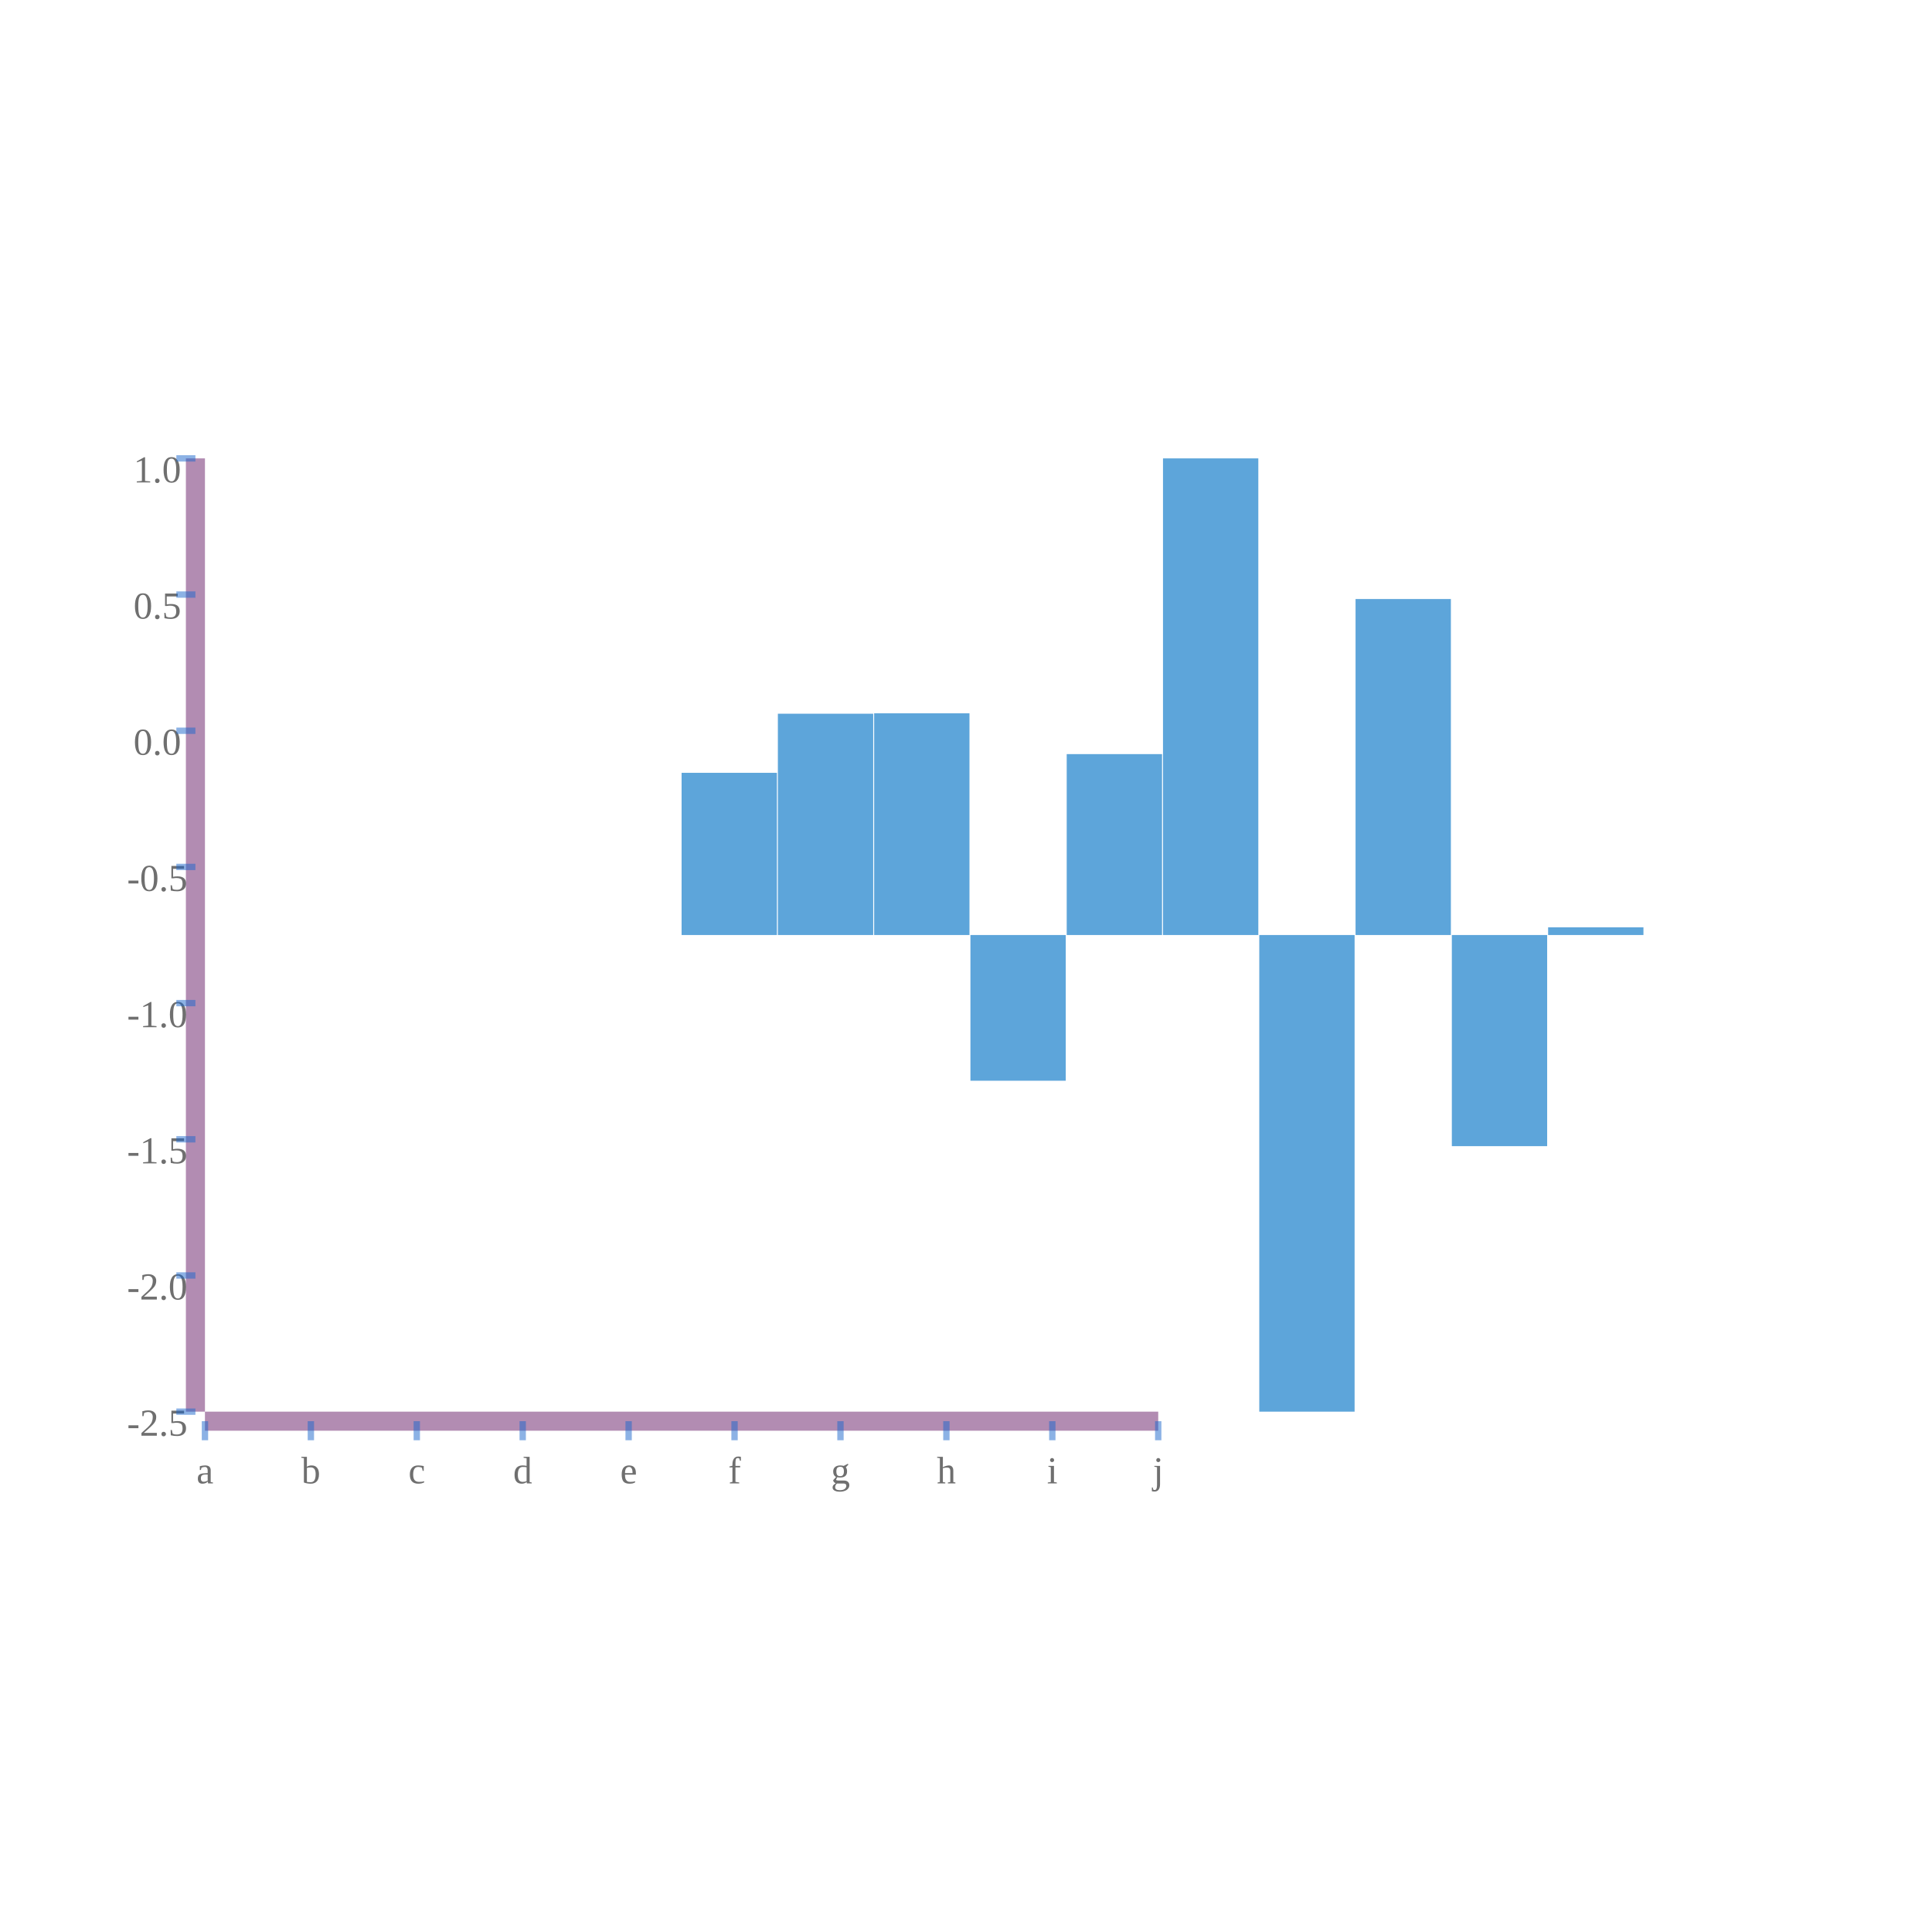
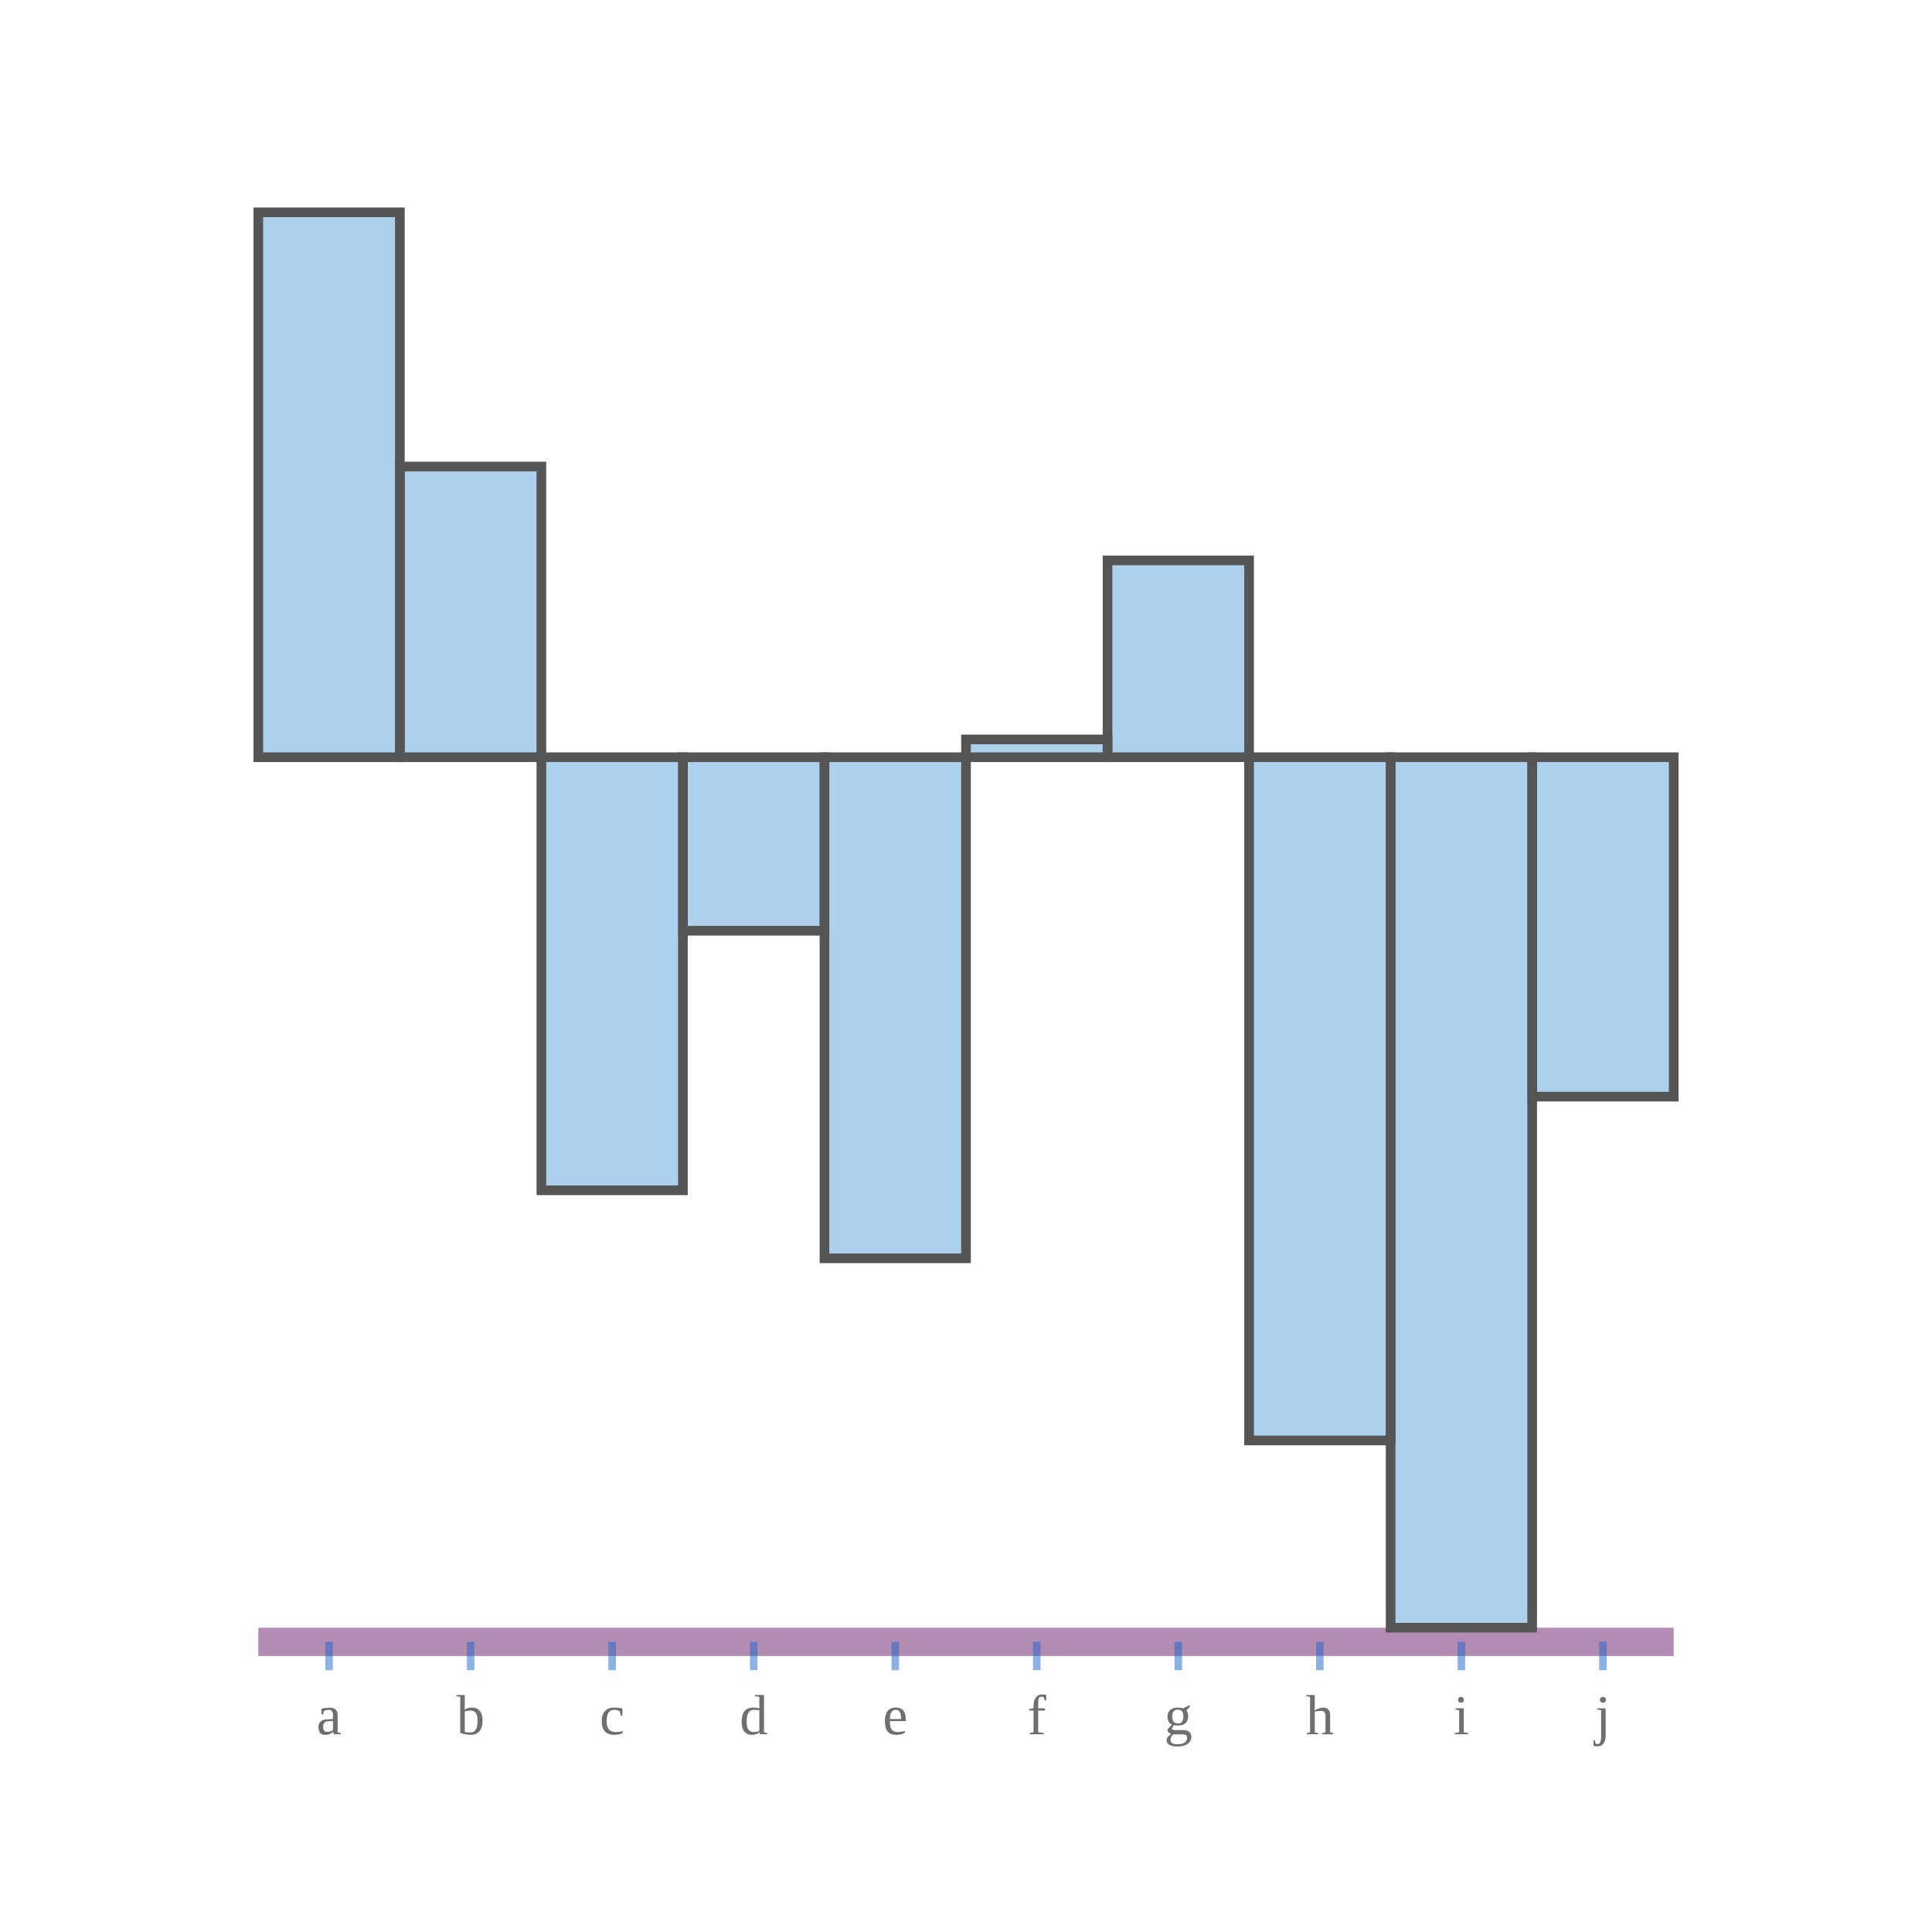
<svg xmlns="http://www.w3.org/2000/svg" height="200" stroke-opacity="1" viewBox="0 0 200 200" font-size="1" width="200" stroke="rgb(0,0,0)" version="1.1">
  <defs />
-   <defs />
  <g stroke-linejoin="miter" stroke-opacity="0.0" fill-opacity="0.5" stroke="rgb(0,0,0)" stroke-width="0.0" fill="rgb(102,26,102)" stroke-linecap="butt" stroke-miterlimit="10.0">
-     <path d="M 21.217,146.134 l -0,-98.683 h -1.974 l -0,98.683 Z" />
+     <path d="M 173.26,171.429 l -0,-2.93 h -146.52 l -0,2.93 Z" />
  </g>
-   <defs />
-   <g stroke-linejoin="miter" stroke-opacity="1.0" fill-opacity="0.7" font-size="3.947px" stroke="rgb(0,0,0)" stroke-width="0.657" fill="rgb(51,51,51)" stroke-linecap="butt" stroke-miterlimit="10.0">
-     <text dominant-baseline="text-before-edge" transform="matrix(1,0,0,1,16.2826,47.4515)" stroke="none" text-anchor="middle">    1.0</text>
+   <g stroke-linejoin="miter" stroke-opacity="1.0" fill-opacity="0.7" font-size="5.861px" stroke="rgb(0,0,0)" stroke-width="0.781" fill="rgb(51,51,51)" stroke-linecap="butt" stroke-miterlimit="10.0">
+     <text dominant-baseline="text-before-edge" transform="matrix(1,0,0,1,165.9341,175.8242)" stroke="none" text-anchor="middle">j</text>
  </g>
-   <defs />
-   <g stroke-linejoin="miter" stroke-opacity="0.5" fill-opacity="0.0" stroke="rgb(26,102,204)" stroke-width="0.657" fill="rgb(0,0,0)" stroke-linecap="butt" stroke-miterlimit="10.0">
-     <path d="M 18.256,47.452 h 1.974 " />
+   <g stroke-linejoin="miter" stroke-opacity="0.5" fill-opacity="0.0" stroke="rgb(26,102,204)" stroke-width="0.781" fill="rgb(0,0,0)" stroke-linecap="butt" stroke-miterlimit="10.0">
+     <path d="M 165.934,169.963 v 2.93 " />
  </g>
-   <defs />
-   <g stroke-linejoin="miter" stroke-opacity="1.0" fill-opacity="0.7" font-size="3.947px" stroke="rgb(0,0,0)" stroke-width="0.657" fill="rgb(51,51,51)" stroke-linecap="butt" stroke-miterlimit="10.0">
-     <text dominant-baseline="text-before-edge" transform="matrix(1,0,0,1,16.2826,61.549)" stroke="none" text-anchor="middle">    0.5</text>
+   <g stroke-linejoin="miter" stroke-opacity="1.0" fill-opacity="0.7" font-size="5.861px" stroke="rgb(0,0,0)" stroke-width="0.781" fill="rgb(51,51,51)" stroke-linecap="butt" stroke-miterlimit="10.0">
+     <text dominant-baseline="text-before-edge" transform="matrix(1,0,0,1,151.2821,175.8242)" stroke="none" text-anchor="middle">i</text>
  </g>
-   <defs />
-   <g stroke-linejoin="miter" stroke-opacity="0.5" fill-opacity="0.0" stroke="rgb(26,102,204)" stroke-width="0.657" fill="rgb(0,0,0)" stroke-linecap="butt" stroke-miterlimit="10.0">
-     <path d="M 18.256,61.549 h 1.974 " />
+   <g stroke-linejoin="miter" stroke-opacity="0.5" fill-opacity="0.0" stroke="rgb(26,102,204)" stroke-width="0.781" fill="rgb(0,0,0)" stroke-linecap="butt" stroke-miterlimit="10.0">
+     <path d="M 151.282,169.963 v 2.93 " />
  </g>
-   <defs />
-   <g stroke-linejoin="miter" stroke-opacity="1.0" fill-opacity="0.7" font-size="3.947px" stroke="rgb(0,0,0)" stroke-width="0.657" fill="rgb(51,51,51)" stroke-linecap="butt" stroke-miterlimit="10.0">
-     <text dominant-baseline="text-before-edge" transform="matrix(1,0,0,1,16.2826,75.6465)" stroke="none" text-anchor="middle">    0.0</text>
+   <g stroke-linejoin="miter" stroke-opacity="1.0" fill-opacity="0.7" font-size="5.861px" stroke="rgb(0,0,0)" stroke-width="0.781" fill="rgb(51,51,51)" stroke-linecap="butt" stroke-miterlimit="10.0">
+     <text dominant-baseline="text-before-edge" transform="matrix(1,0,0,1,136.63,175.8242)" stroke="none" text-anchor="middle">h</text>
  </g>
-   <defs />
-   <g stroke-linejoin="miter" stroke-opacity="0.5" fill-opacity="0.0" stroke="rgb(26,102,204)" stroke-width="0.657" fill="rgb(0,0,0)" stroke-linecap="butt" stroke-miterlimit="10.0">
-     <path d="M 18.256,75.647 h 1.974 " />
+   <g stroke-linejoin="miter" stroke-opacity="0.5" fill-opacity="0.0" stroke="rgb(26,102,204)" stroke-width="0.781" fill="rgb(0,0,0)" stroke-linecap="butt" stroke-miterlimit="10.0">
+     <path d="M 136.63,169.963 v 2.93 " />
  </g>
-   <defs />
-   <g stroke-linejoin="miter" stroke-opacity="1.0" fill-opacity="0.7" font-size="3.947px" stroke="rgb(0,0,0)" stroke-width="0.657" fill="rgb(51,51,51)" stroke-linecap="butt" stroke-miterlimit="10.0">
-     <text dominant-baseline="text-before-edge" transform="matrix(1,0,0,1,16.2826,89.7441)" stroke="none" text-anchor="middle">   -0.5</text>
+   <g stroke-linejoin="miter" stroke-opacity="1.0" fill-opacity="0.7" font-size="5.861px" stroke="rgb(0,0,0)" stroke-width="0.781" fill="rgb(51,51,51)" stroke-linecap="butt" stroke-miterlimit="10.0">
+     <text dominant-baseline="text-before-edge" transform="matrix(1,0,0,1,121.978,175.8242)" stroke="none" text-anchor="middle">g</text>
  </g>
-   <defs />
-   <g stroke-linejoin="miter" stroke-opacity="0.5" fill-opacity="0.0" stroke="rgb(26,102,204)" stroke-width="0.657" fill="rgb(0,0,0)" stroke-linecap="butt" stroke-miterlimit="10.0">
-     <path d="M 18.256,89.744 h 1.974 " />
+   <g stroke-linejoin="miter" stroke-opacity="0.5" fill-opacity="0.0" stroke="rgb(26,102,204)" stroke-width="0.781" fill="rgb(0,0,0)" stroke-linecap="butt" stroke-miterlimit="10.0">
+     <path d="M 121.978,169.963 v 2.93 " />
  </g>
-   <defs />
-   <g stroke-linejoin="miter" stroke-opacity="1.0" fill-opacity="0.7" font-size="3.947px" stroke="rgb(0,0,0)" stroke-width="0.657" fill="rgb(51,51,51)" stroke-linecap="butt" stroke-miterlimit="10.0">
-     <text dominant-baseline="text-before-edge" transform="matrix(1,0,0,1,16.2826,103.8416)" stroke="none" text-anchor="middle">   -1.0</text>
+   <g stroke-linejoin="miter" stroke-opacity="1.0" fill-opacity="0.7" font-size="5.861px" stroke="rgb(0,0,0)" stroke-width="0.781" fill="rgb(51,51,51)" stroke-linecap="butt" stroke-miterlimit="10.0">
+     <text dominant-baseline="text-before-edge" transform="matrix(1,0,0,1,107.326,175.8242)" stroke="none" text-anchor="middle">f</text>
  </g>
-   <defs />
-   <g stroke-linejoin="miter" stroke-opacity="0.5" fill-opacity="0.0" stroke="rgb(26,102,204)" stroke-width="0.657" fill="rgb(0,0,0)" stroke-linecap="butt" stroke-miterlimit="10.0">
-     <path d="M 18.256,103.842 h 1.974 " />
+   <g stroke-linejoin="miter" stroke-opacity="0.5" fill-opacity="0.0" stroke="rgb(26,102,204)" stroke-width="0.781" fill="rgb(0,0,0)" stroke-linecap="butt" stroke-miterlimit="10.0">
+     <path d="M 107.326,169.963 v 2.93 " />
  </g>
-   <defs />
-   <g stroke-linejoin="miter" stroke-opacity="1.0" fill-opacity="0.7" font-size="3.947px" stroke="rgb(0,0,0)" stroke-width="0.657" fill="rgb(51,51,51)" stroke-linecap="butt" stroke-miterlimit="10.0">
-     <text dominant-baseline="text-before-edge" transform="matrix(1,0,0,1,16.2826,117.9391)" stroke="none" text-anchor="middle">   -1.5</text>
+   <g stroke-linejoin="miter" stroke-opacity="1.0" fill-opacity="0.7" font-size="5.861px" stroke="rgb(0,0,0)" stroke-width="0.781" fill="rgb(51,51,51)" stroke-linecap="butt" stroke-miterlimit="10.0">
+     <text dominant-baseline="text-before-edge" transform="matrix(1,0,0,1,92.674,175.8242)" stroke="none" text-anchor="middle">e</text>
  </g>
-   <defs />
-   <g stroke-linejoin="miter" stroke-opacity="0.5" fill-opacity="0.0" stroke="rgb(26,102,204)" stroke-width="0.657" fill="rgb(0,0,0)" stroke-linecap="butt" stroke-miterlimit="10.0">
-     <path d="M 18.256,117.939 h 1.974 " />
+   <g stroke-linejoin="miter" stroke-opacity="0.5" fill-opacity="0.0" stroke="rgb(26,102,204)" stroke-width="0.781" fill="rgb(0,0,0)" stroke-linecap="butt" stroke-miterlimit="10.0">
+     <path d="M 92.674,169.963 v 2.93 " />
  </g>
-   <defs />
-   <g stroke-linejoin="miter" stroke-opacity="1.0" fill-opacity="0.7" font-size="3.947px" stroke="rgb(0,0,0)" stroke-width="0.657" fill="rgb(51,51,51)" stroke-linecap="butt" stroke-miterlimit="10.0">
-     <text dominant-baseline="text-before-edge" transform="matrix(1,0,0,1,16.2826,132.0366)" stroke="none" text-anchor="middle">   -2.0</text>
+   <g stroke-linejoin="miter" stroke-opacity="1.0" fill-opacity="0.7" font-size="5.861px" stroke="rgb(0,0,0)" stroke-width="0.781" fill="rgb(51,51,51)" stroke-linecap="butt" stroke-miterlimit="10.0">
+     <text dominant-baseline="text-before-edge" transform="matrix(1,0,0,1,78.022,175.8242)" stroke="none" text-anchor="middle">d</text>
  </g>
-   <defs />
-   <g stroke-linejoin="miter" stroke-opacity="0.5" fill-opacity="0.0" stroke="rgb(26,102,204)" stroke-width="0.657" fill="rgb(0,0,0)" stroke-linecap="butt" stroke-miterlimit="10.0">
-     <path d="M 18.256,132.037 h 1.974 " />
+   <g stroke-linejoin="miter" stroke-opacity="0.5" fill-opacity="0.0" stroke="rgb(26,102,204)" stroke-width="0.781" fill="rgb(0,0,0)" stroke-linecap="butt" stroke-miterlimit="10.0">
+     <path d="M 78.022,169.963 v 2.93 " />
  </g>
-   <defs />
-   <g stroke-linejoin="miter" stroke-opacity="1.0" fill-opacity="0.7" font-size="3.947px" stroke="rgb(0,0,0)" stroke-width="0.657" fill="rgb(51,51,51)" stroke-linecap="butt" stroke-miterlimit="10.0">
-     <text dominant-baseline="text-before-edge" transform="matrix(1,0,0,1,16.2826,146.1341)" stroke="none" text-anchor="middle">   -2.5</text>
+   <g stroke-linejoin="miter" stroke-opacity="1.0" fill-opacity="0.7" font-size="5.861px" stroke="rgb(0,0,0)" stroke-width="0.781" fill="rgb(51,51,51)" stroke-linecap="butt" stroke-miterlimit="10.0">
+     <text dominant-baseline="text-before-edge" transform="matrix(1,0,0,1,63.37,175.8242)" stroke="none" text-anchor="middle">c</text>
  </g>
-   <defs />
-   <g stroke-linejoin="miter" stroke-opacity="0.5" fill-opacity="0.0" stroke="rgb(26,102,204)" stroke-width="0.657" fill="rgb(0,0,0)" stroke-linecap="butt" stroke-miterlimit="10.0">
-     <path d="M 18.256,146.134 h 1.974 " />
+   <g stroke-linejoin="miter" stroke-opacity="0.5" fill-opacity="0.0" stroke="rgb(26,102,204)" stroke-width="0.781" fill="rgb(0,0,0)" stroke-linecap="butt" stroke-miterlimit="10.0">
+     <path d="M 63.37,169.963 v 2.93 " />
  </g>
-   <defs />
-   <g stroke-linejoin="miter" stroke-opacity="0.0" fill-opacity="0.5" stroke="rgb(0,0,0)" stroke-width="0.0" fill="rgb(102,26,102)" stroke-linecap="butt" stroke-miterlimit="10.0">
-     <path d="M 119.899,148.108 l -0,-1.974 h -98.683 l -0,1.974 Z" />
+   <g stroke-linejoin="miter" stroke-opacity="1.0" fill-opacity="0.7" font-size="5.861px" stroke="rgb(0,0,0)" stroke-width="0.781" fill="rgb(51,51,51)" stroke-linecap="butt" stroke-miterlimit="10.0">
+     <text dominant-baseline="text-before-edge" transform="matrix(1,0,0,1,48.7179,175.8242)" stroke="none" text-anchor="middle">b</text>
  </g>
-   <defs />
-   <g stroke-linejoin="miter" stroke-opacity="1.0" fill-opacity="0.7" font-size="3.947px" stroke="rgb(0,0,0)" stroke-width="0.657" fill="rgb(51,51,51)" stroke-linecap="butt" stroke-miterlimit="10.0">
-     <text dominant-baseline="text-before-edge" transform="matrix(1,0,0,1,119.8993,151.0682)" stroke="none" text-anchor="middle">j</text>
+   <g stroke-linejoin="miter" stroke-opacity="0.5" fill-opacity="0.0" stroke="rgb(26,102,204)" stroke-width="0.781" fill="rgb(0,0,0)" stroke-linecap="butt" stroke-miterlimit="10.0">
+     <path d="M 48.718,169.963 v 2.93 " />
  </g>
-   <defs />
-   <g stroke-linejoin="miter" stroke-opacity="0.5" fill-opacity="0.0" stroke="rgb(26,102,204)" stroke-width="0.657" fill="rgb(0,0,0)" stroke-linecap="butt" stroke-miterlimit="10.0">
-     <path d="M 119.899,147.121 v 1.974 " />
+   <g stroke-linejoin="miter" stroke-opacity="1.0" fill-opacity="0.7" font-size="5.861px" stroke="rgb(0,0,0)" stroke-width="0.781" fill="rgb(51,51,51)" stroke-linecap="butt" stroke-miterlimit="10.0">
+     <text dominant-baseline="text-before-edge" transform="matrix(1,0,0,1,34.0659,175.8242)" stroke="none" text-anchor="middle">a</text>
  </g>
-   <defs />
-   <g stroke-linejoin="miter" stroke-opacity="1.0" fill-opacity="0.7" font-size="3.947px" stroke="rgb(0,0,0)" stroke-width="0.657" fill="rgb(51,51,51)" stroke-linecap="butt" stroke-miterlimit="10.0">
-     <text dominant-baseline="text-before-edge" transform="matrix(1,0,0,1,108.9346,151.0682)" stroke="none" text-anchor="middle">i</text>
+   <g stroke-linejoin="miter" stroke-opacity="0.5" fill-opacity="0.0" stroke="rgb(26,102,204)" stroke-width="0.781" fill="rgb(0,0,0)" stroke-linecap="butt" stroke-miterlimit="10.0">
+     <path d="M 34.066,169.963 v 2.93 " />
  </g>
-   <defs />
-   <g stroke-linejoin="miter" stroke-opacity="0.5" fill-opacity="0.0" stroke="rgb(26,102,204)" stroke-width="0.657" fill="rgb(0,0,0)" stroke-linecap="butt" stroke-miterlimit="10.0">
-     <path d="M 108.935,147.121 v 1.974 " />
+   <g stroke-linejoin="miter" stroke-opacity="1.0" fill-opacity="0.5" stroke="rgb(85,85,85)" stroke-width="1.0" fill="rgb(93,165,218)" stroke-linecap="butt" stroke-miterlimit="10.0">
+     <path d="M 173.26,78.387 l -0,35.136 h -14.652 l -0,-35.136 Z" />
  </g>
-   <defs />
-   <g stroke-linejoin="miter" stroke-opacity="1.0" fill-opacity="0.7" font-size="3.947px" stroke="rgb(0,0,0)" stroke-width="0.657" fill="rgb(51,51,51)" stroke-linecap="butt" stroke-miterlimit="10.0">
-     <text dominant-baseline="text-before-edge" transform="matrix(1,0,0,1,97.9699,151.0682)" stroke="none" text-anchor="middle">h</text>
+   <g stroke-linejoin="miter" stroke-opacity="1.0" fill-opacity="0.5" stroke="rgb(85,85,85)" stroke-width="1.0" fill="rgb(93,165,218)" stroke-linecap="butt" stroke-miterlimit="10.0">
+     <path d="M 158.608,78.387 l -0,90.111 h -14.652 l -0,-90.111 Z" />
  </g>
-   <defs />
-   <g stroke-linejoin="miter" stroke-opacity="0.5" fill-opacity="0.0" stroke="rgb(26,102,204)" stroke-width="0.657" fill="rgb(0,0,0)" stroke-linecap="butt" stroke-miterlimit="10.0">
-     <path d="M 97.97,147.121 v 1.974 " />
+   <g stroke-linejoin="miter" stroke-opacity="1.0" fill-opacity="0.5" stroke="rgb(85,85,85)" stroke-width="1.0" fill="rgb(93,165,218)" stroke-linecap="butt" stroke-miterlimit="10.0">
+     <path d="M 143.956,78.387 l -0,70.73 h -14.652 l -0,-70.73 Z" />
  </g>
-   <defs />
-   <g stroke-linejoin="miter" stroke-opacity="1.0" fill-opacity="0.7" font-size="3.947px" stroke="rgb(0,0,0)" stroke-width="0.657" fill="rgb(51,51,51)" stroke-linecap="butt" stroke-miterlimit="10.0">
-     <text dominant-baseline="text-before-edge" transform="matrix(1,0,0,1,87.0051,151.0682)" stroke="none" text-anchor="middle">g</text>
+   <g stroke-linejoin="miter" stroke-opacity="1.0" fill-opacity="0.5" stroke="rgb(85,85,85)" stroke-width="1.0" fill="rgb(93,165,218)" stroke-linecap="butt" stroke-miterlimit="10.0">
+     <path d="M 129.304,78.387 l -0,-20.376 h -14.652 l -0,20.376 Z" />
  </g>
-   <defs />
-   <g stroke-linejoin="miter" stroke-opacity="0.5" fill-opacity="0.0" stroke="rgb(26,102,204)" stroke-width="0.657" fill="rgb(0,0,0)" stroke-linecap="butt" stroke-miterlimit="10.0">
-     <path d="M 87.005,147.121 v 1.974 " />
+   <g stroke-linejoin="miter" stroke-opacity="1.0" fill-opacity="0.5" stroke="rgb(85,85,85)" stroke-width="1.0" fill="rgb(93,165,218)" stroke-linecap="butt" stroke-miterlimit="10.0">
+     <path d="M 114.652,78.387 l -0,-1.843 h -14.652 l -0,1.843 Z" />
  </g>
-   <defs />
-   <g stroke-linejoin="miter" stroke-opacity="1.0" fill-opacity="0.7" font-size="3.947px" stroke="rgb(0,0,0)" stroke-width="0.657" fill="rgb(51,51,51)" stroke-linecap="butt" stroke-miterlimit="10.0">
-     <text dominant-baseline="text-before-edge" transform="matrix(1,0,0,1,76.0404,151.0682)" stroke="none" text-anchor="middle">f</text>
+   <g stroke-linejoin="miter" stroke-opacity="1.0" fill-opacity="0.5" stroke="rgb(85,85,85)" stroke-width="1.0" fill="rgb(93,165,218)" stroke-linecap="butt" stroke-miterlimit="10.0">
+     <path d="M 100,78.387 l -0,51.873 h -14.652 l -0,-51.873 Z" />
  </g>
-   <defs />
-   <g stroke-linejoin="miter" stroke-opacity="0.5" fill-opacity="0.0" stroke="rgb(26,102,204)" stroke-width="0.657" fill="rgb(0,0,0)" stroke-linecap="butt" stroke-miterlimit="10.0">
-     <path d="M 76.04,147.121 v 1.974 " />
+   <g stroke-linejoin="miter" stroke-opacity="1.0" fill-opacity="0.5" stroke="rgb(85,85,85)" stroke-width="1.0" fill="rgb(93,165,218)" stroke-linecap="butt" stroke-miterlimit="10.0">
+     <path d="M 85.348,78.387 l -0,17.963 h -14.652 l -0,-17.963 Z" />
  </g>
-   <defs />
-   <g stroke-linejoin="miter" stroke-opacity="1.0" fill-opacity="0.7" font-size="3.947px" stroke="rgb(0,0,0)" stroke-width="0.657" fill="rgb(51,51,51)" stroke-linecap="butt" stroke-miterlimit="10.0">
-     <text dominant-baseline="text-before-edge" transform="matrix(1,0,0,1,65.0757,151.0682)" stroke="none" text-anchor="middle">e</text>
+   <g stroke-linejoin="miter" stroke-opacity="1.0" fill-opacity="0.5" stroke="rgb(85,85,85)" stroke-width="1.0" fill="rgb(93,165,218)" stroke-linecap="butt" stroke-miterlimit="10.0">
+     <path d="M 70.696,78.387 l -0,44.831 h -14.652 l -0,-44.831 Z" />
  </g>
-   <defs />
-   <g stroke-linejoin="miter" stroke-opacity="0.5" fill-opacity="0.0" stroke="rgb(26,102,204)" stroke-width="0.657" fill="rgb(0,0,0)" stroke-linecap="butt" stroke-miterlimit="10.0">
-     <path d="M 65.076,147.121 v 1.974 " />
+   <g stroke-linejoin="miter" stroke-opacity="1.0" fill-opacity="0.5" stroke="rgb(85,85,85)" stroke-width="1.0" fill="rgb(93,165,218)" stroke-linecap="butt" stroke-miterlimit="10.0">
+     <path d="M 56.044,78.387 l -0,-30.092 h -14.652 l -0,30.092 Z" />
  </g>
-   <defs />
-   <g stroke-linejoin="miter" stroke-opacity="1.0" fill-opacity="0.7" font-size="3.947px" stroke="rgb(0,0,0)" stroke-width="0.657" fill="rgb(51,51,51)" stroke-linecap="butt" stroke-miterlimit="10.0">
-     <text dominant-baseline="text-before-edge" transform="matrix(1,0,0,1,54.111,151.0682)" stroke="none" text-anchor="middle">d</text>
-   </g>
-   <defs />
-   <g stroke-linejoin="miter" stroke-opacity="0.5" fill-opacity="0.0" stroke="rgb(26,102,204)" stroke-width="0.657" fill="rgb(0,0,0)" stroke-linecap="butt" stroke-miterlimit="10.0">
-     <path d="M 54.111,147.121 v 1.974 " />
-   </g>
-   <defs />
-   <g stroke-linejoin="miter" stroke-opacity="1.0" fill-opacity="0.7" font-size="3.947px" stroke="rgb(0,0,0)" stroke-width="0.657" fill="rgb(51,51,51)" stroke-linecap="butt" stroke-miterlimit="10.0">
-     <text dominant-baseline="text-before-edge" transform="matrix(1,0,0,1,43.1462,151.0682)" stroke="none" text-anchor="middle">c</text>
-   </g>
-   <defs />
-   <g stroke-linejoin="miter" stroke-opacity="0.5" fill-opacity="0.0" stroke="rgb(26,102,204)" stroke-width="0.657" fill="rgb(0,0,0)" stroke-linecap="butt" stroke-miterlimit="10.0">
-     <path d="M 43.146,147.121 v 1.974 " />
-   </g>
-   <defs />
-   <g stroke-linejoin="miter" stroke-opacity="1.0" fill-opacity="0.7" font-size="3.947px" stroke="rgb(0,0,0)" stroke-width="0.657" fill="rgb(51,51,51)" stroke-linecap="butt" stroke-miterlimit="10.0">
-     <text dominant-baseline="text-before-edge" transform="matrix(1,0,0,1,32.1815,151.0682)" stroke="none" text-anchor="middle">b</text>
-   </g>
-   <defs />
-   <g stroke-linejoin="miter" stroke-opacity="0.5" fill-opacity="0.0" stroke="rgb(26,102,204)" stroke-width="0.657" fill="rgb(0,0,0)" stroke-linecap="butt" stroke-miterlimit="10.0">
-     <path d="M 32.181,147.121 v 1.974 " />
-   </g>
-   <defs />
-   <g stroke-linejoin="miter" stroke-opacity="1.0" fill-opacity="0.7" font-size="3.947px" stroke="rgb(0,0,0)" stroke-width="0.657" fill="rgb(51,51,51)" stroke-linecap="butt" stroke-miterlimit="10.0">
-     <text dominant-baseline="text-before-edge" transform="matrix(1,0,0,1,21.2168,151.0682)" stroke="none" text-anchor="middle">a</text>
-   </g>
-   <defs />
-   <g stroke-linejoin="miter" stroke-opacity="0.5" fill-opacity="0.0" stroke="rgb(26,102,204)" stroke-width="0.657" fill="rgb(0,0,0)" stroke-linecap="butt" stroke-miterlimit="10.0">
-     <path d="M 21.217,147.121 v 1.974 " />
-   </g>
-   <defs />
-   <g stroke-linejoin="miter" stroke-opacity="0.0" fill-opacity="1.0" stroke="rgb(0,0,0)" stroke-width="0.0" fill="rgb(93,165,218)" stroke-linecap="butt" stroke-miterlimit="10.0">
-     <path d="M 170.129,96.793 l -0,-0.797 h -9.868 l -0,0.797 Z" />
-   </g>
-   <defs />
-   <g stroke-linejoin="miter" stroke-opacity="0.0" fill-opacity="1.0" stroke="rgb(0,0,0)" stroke-width="0.0" fill="rgb(93,165,218)" stroke-linecap="butt" stroke-miterlimit="10.0">
-     <path d="M 160.162,96.793 l -0,21.857 h -9.868 l -0,-21.857 Z" />
-   </g>
-   <defs />
-   <g stroke-linejoin="miter" stroke-opacity="0.0" fill-opacity="1.0" stroke="rgb(0,0,0)" stroke-width="0.0" fill="rgb(93,165,218)" stroke-linecap="butt" stroke-miterlimit="10.0">
-     <path d="M 150.195,96.793 l -0,-34.782 h -9.868 l -0,34.782 Z" />
-   </g>
-   <defs />
-   <g stroke-linejoin="miter" stroke-opacity="0.0" fill-opacity="1.0" stroke="rgb(0,0,0)" stroke-width="0.0" fill="rgb(93,165,218)" stroke-linecap="butt" stroke-miterlimit="10.0">
-     <path d="M 140.228,96.793 l -0,49.341 h -9.868 l -0,-49.341 Z" />
-   </g>
-   <defs />
-   <g stroke-linejoin="miter" stroke-opacity="0.0" fill-opacity="1.0" stroke="rgb(0,0,0)" stroke-width="0.0" fill="rgb(93,165,218)" stroke-linecap="butt" stroke-miterlimit="10.0">
-     <path d="M 130.261,96.793 l -0,-49.341 h -9.868 l -0,49.341 Z" />
-   </g>
-   <defs />
-   <g stroke-linejoin="miter" stroke-opacity="0.0" fill-opacity="1.0" stroke="rgb(0,0,0)" stroke-width="0.0" fill="rgb(93,165,218)" stroke-linecap="butt" stroke-miterlimit="10.0">
-     <path d="M 120.294,96.793 l -0,-18.727 h -9.868 l -0,18.727 Z" />
-   </g>
-   <defs />
-   <g stroke-linejoin="miter" stroke-opacity="0.0" fill-opacity="1.0" stroke="rgb(0,0,0)" stroke-width="0.0" fill="rgb(93,165,218)" stroke-linecap="butt" stroke-miterlimit="10.0">
-     <path d="M 110.327,96.793 l -0,15.084 h -9.868 l -0,-15.084 Z" />
-   </g>
-   <defs />
-   <g stroke-linejoin="miter" stroke-opacity="0.0" fill-opacity="1.0" stroke="rgb(0,0,0)" stroke-width="0.0" fill="rgb(93,165,218)" stroke-linecap="butt" stroke-miterlimit="10.0">
-     <path d="M 100.36,96.793 l -0,-22.951 h -9.868 l -0,22.951 Z" />
-   </g>
-   <defs />
-   <g stroke-linejoin="miter" stroke-opacity="0.0" fill-opacity="1.0" stroke="rgb(0,0,0)" stroke-width="0.0" fill="rgb(93,165,218)" stroke-linecap="butt" stroke-miterlimit="10.0">
-     <path d="M 90.393,96.793 l -0,-22.909 h -9.868 l -0,22.909 Z" />
-   </g>
-   <defs />
-   <g stroke-linejoin="miter" stroke-opacity="0.0" fill-opacity="1.0" stroke="rgb(0,0,0)" stroke-width="0.0" fill="rgb(93,165,218)" stroke-linecap="butt" stroke-miterlimit="10.0">
-     <path d="M 80.426,96.793 l -0,-16.791 h -9.868 l -0,16.791 Z" />
+   <g stroke-linejoin="miter" stroke-opacity="1.0" fill-opacity="0.5" stroke="rgb(85,85,85)" stroke-width="1.0" fill="rgb(93,165,218)" stroke-linecap="butt" stroke-miterlimit="10.0">
+     <path d="M 41.392,78.387 l -0,-56.409 h -14.652 l -0,56.409 Z" />
  </g>
</svg>
